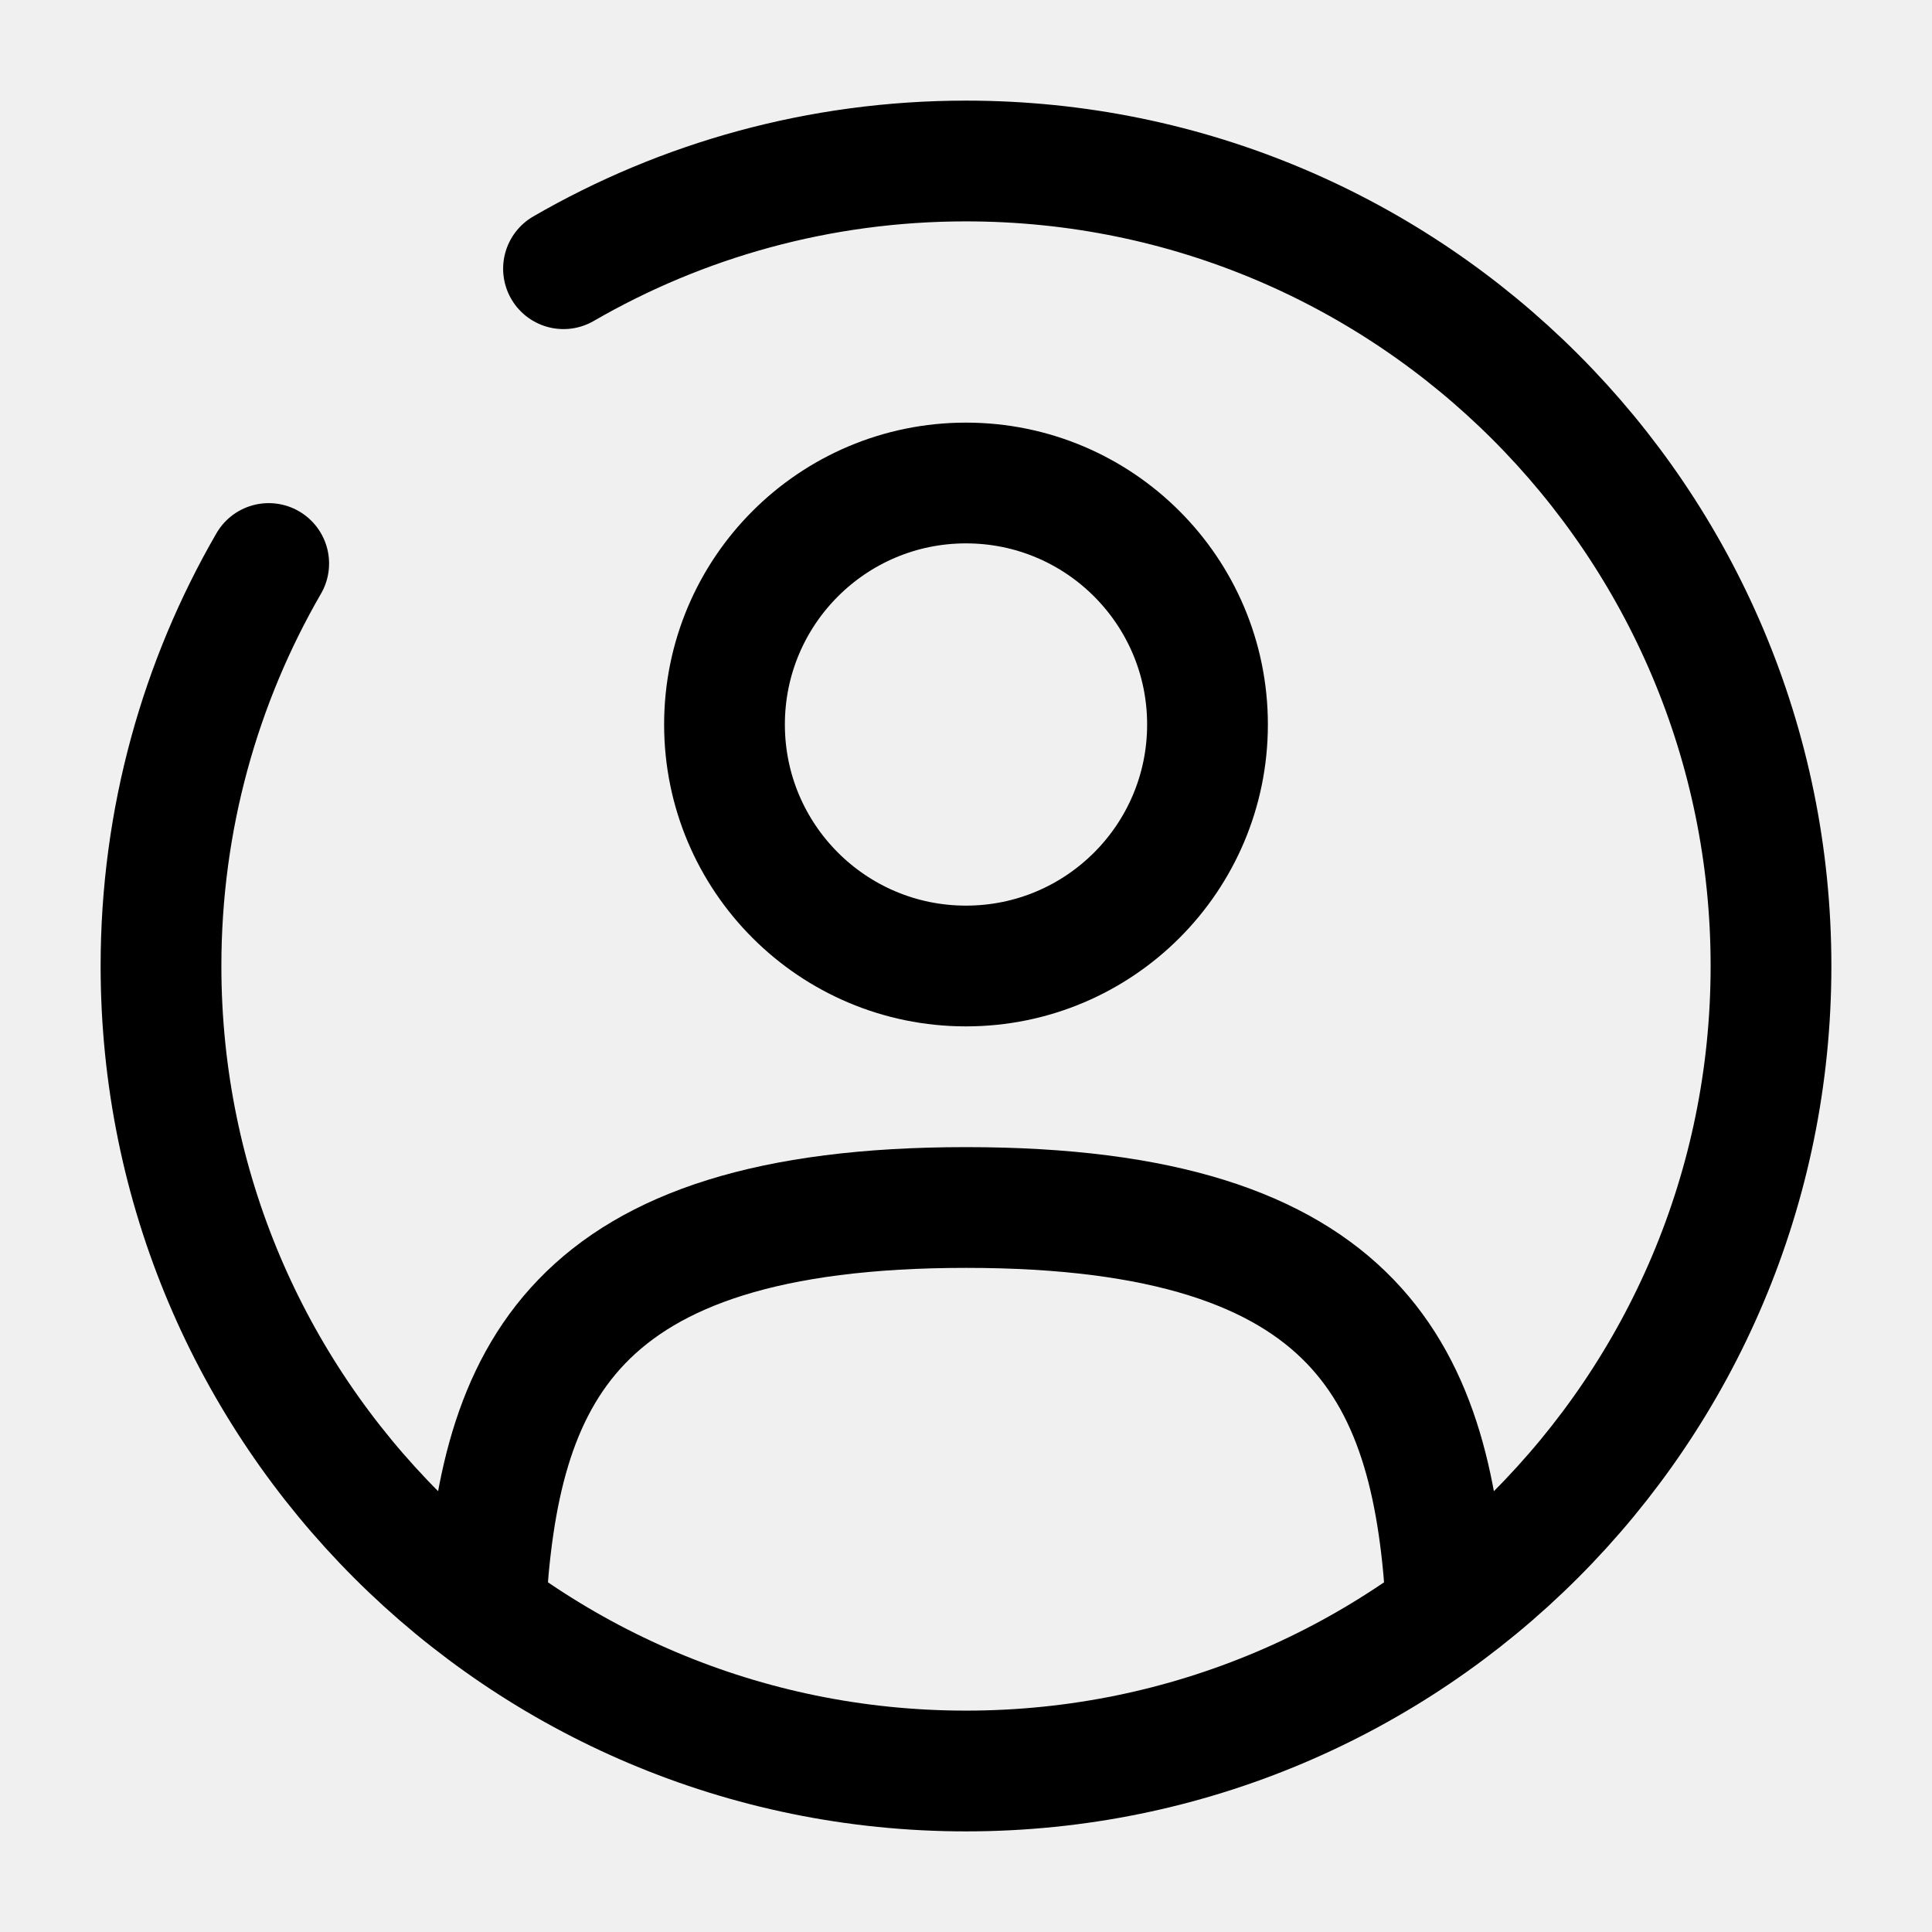
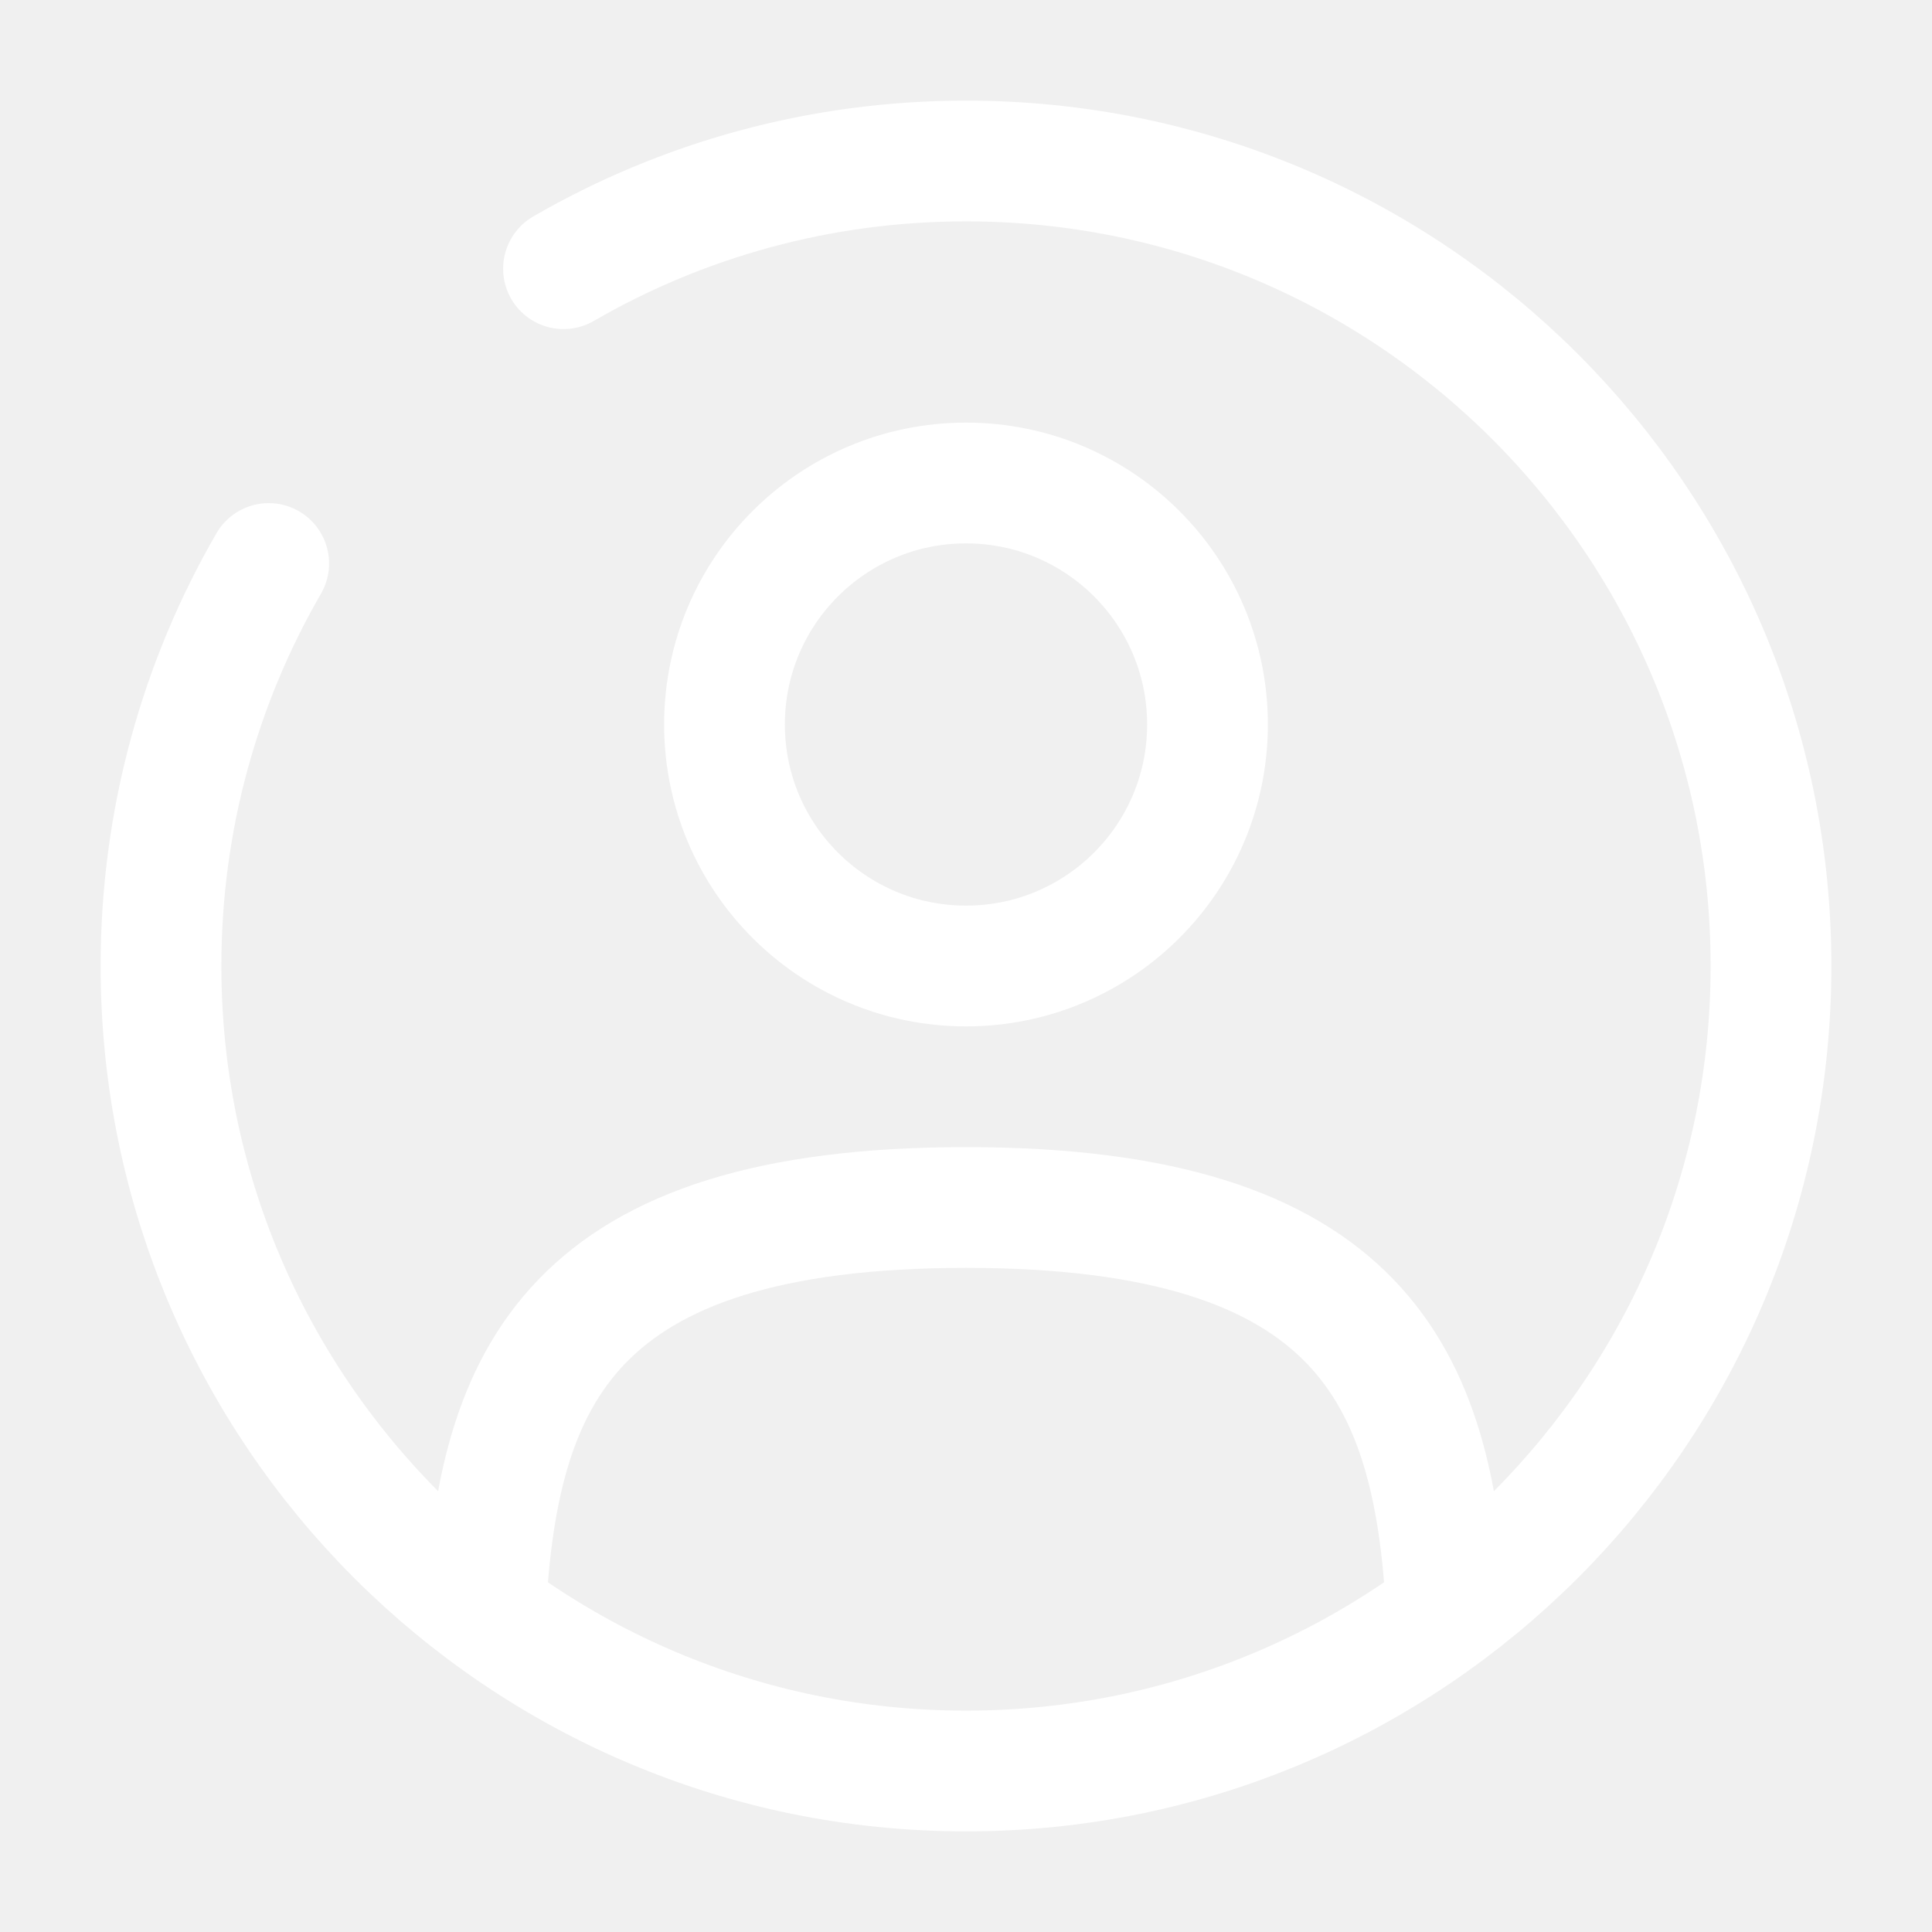
<svg xmlns="http://www.w3.org/2000/svg" width="800px" height="800px" viewBox="0 0 24 24" fill="none">
-   <circle cx="12" cy="9" r="3" stroke="#000000" stroke-width="1.5" />
-   <path d="M17.969 20C17.81 17.108 16.925 15 12 15C7.075 15 6.19 17.108 6.031 20" stroke="#000000" stroke-width="1.5" stroke-linecap="round" />
-   <path d="M7 3.338C8.471 2.487 10.179 2 12 2C17.523 2 22 6.477 22 12C22 17.523 17.523 22 12 22C6.477 22 2 17.523 2 12C2 10.179 2.487 8.471 3.338 7" stroke="#000000" stroke-width="1.5" stroke-linecap="round" />
+   <circle cx="12" cy="9" r="3" stroke="#ffffff" stroke-width="1.5" />
+   <path d="M17.969 20C17.81 17.108 16.925 15 12 15C7.075 15 6.19 17.108 6.031 20" stroke="#ffffff" stroke-width="1.5" stroke-linecap="round" />
+   <path d="M7 3.338C8.471 2.487 10.179 2 12 2C17.523 2 22 6.477 22 12C22 17.523 17.523 22 12 22C6.477 22 2 17.523 2 12C2 10.179 2.487 8.471 3.338 7" stroke="#ffffff" stroke-width="1.5" stroke-linecap="round" />
</svg>
